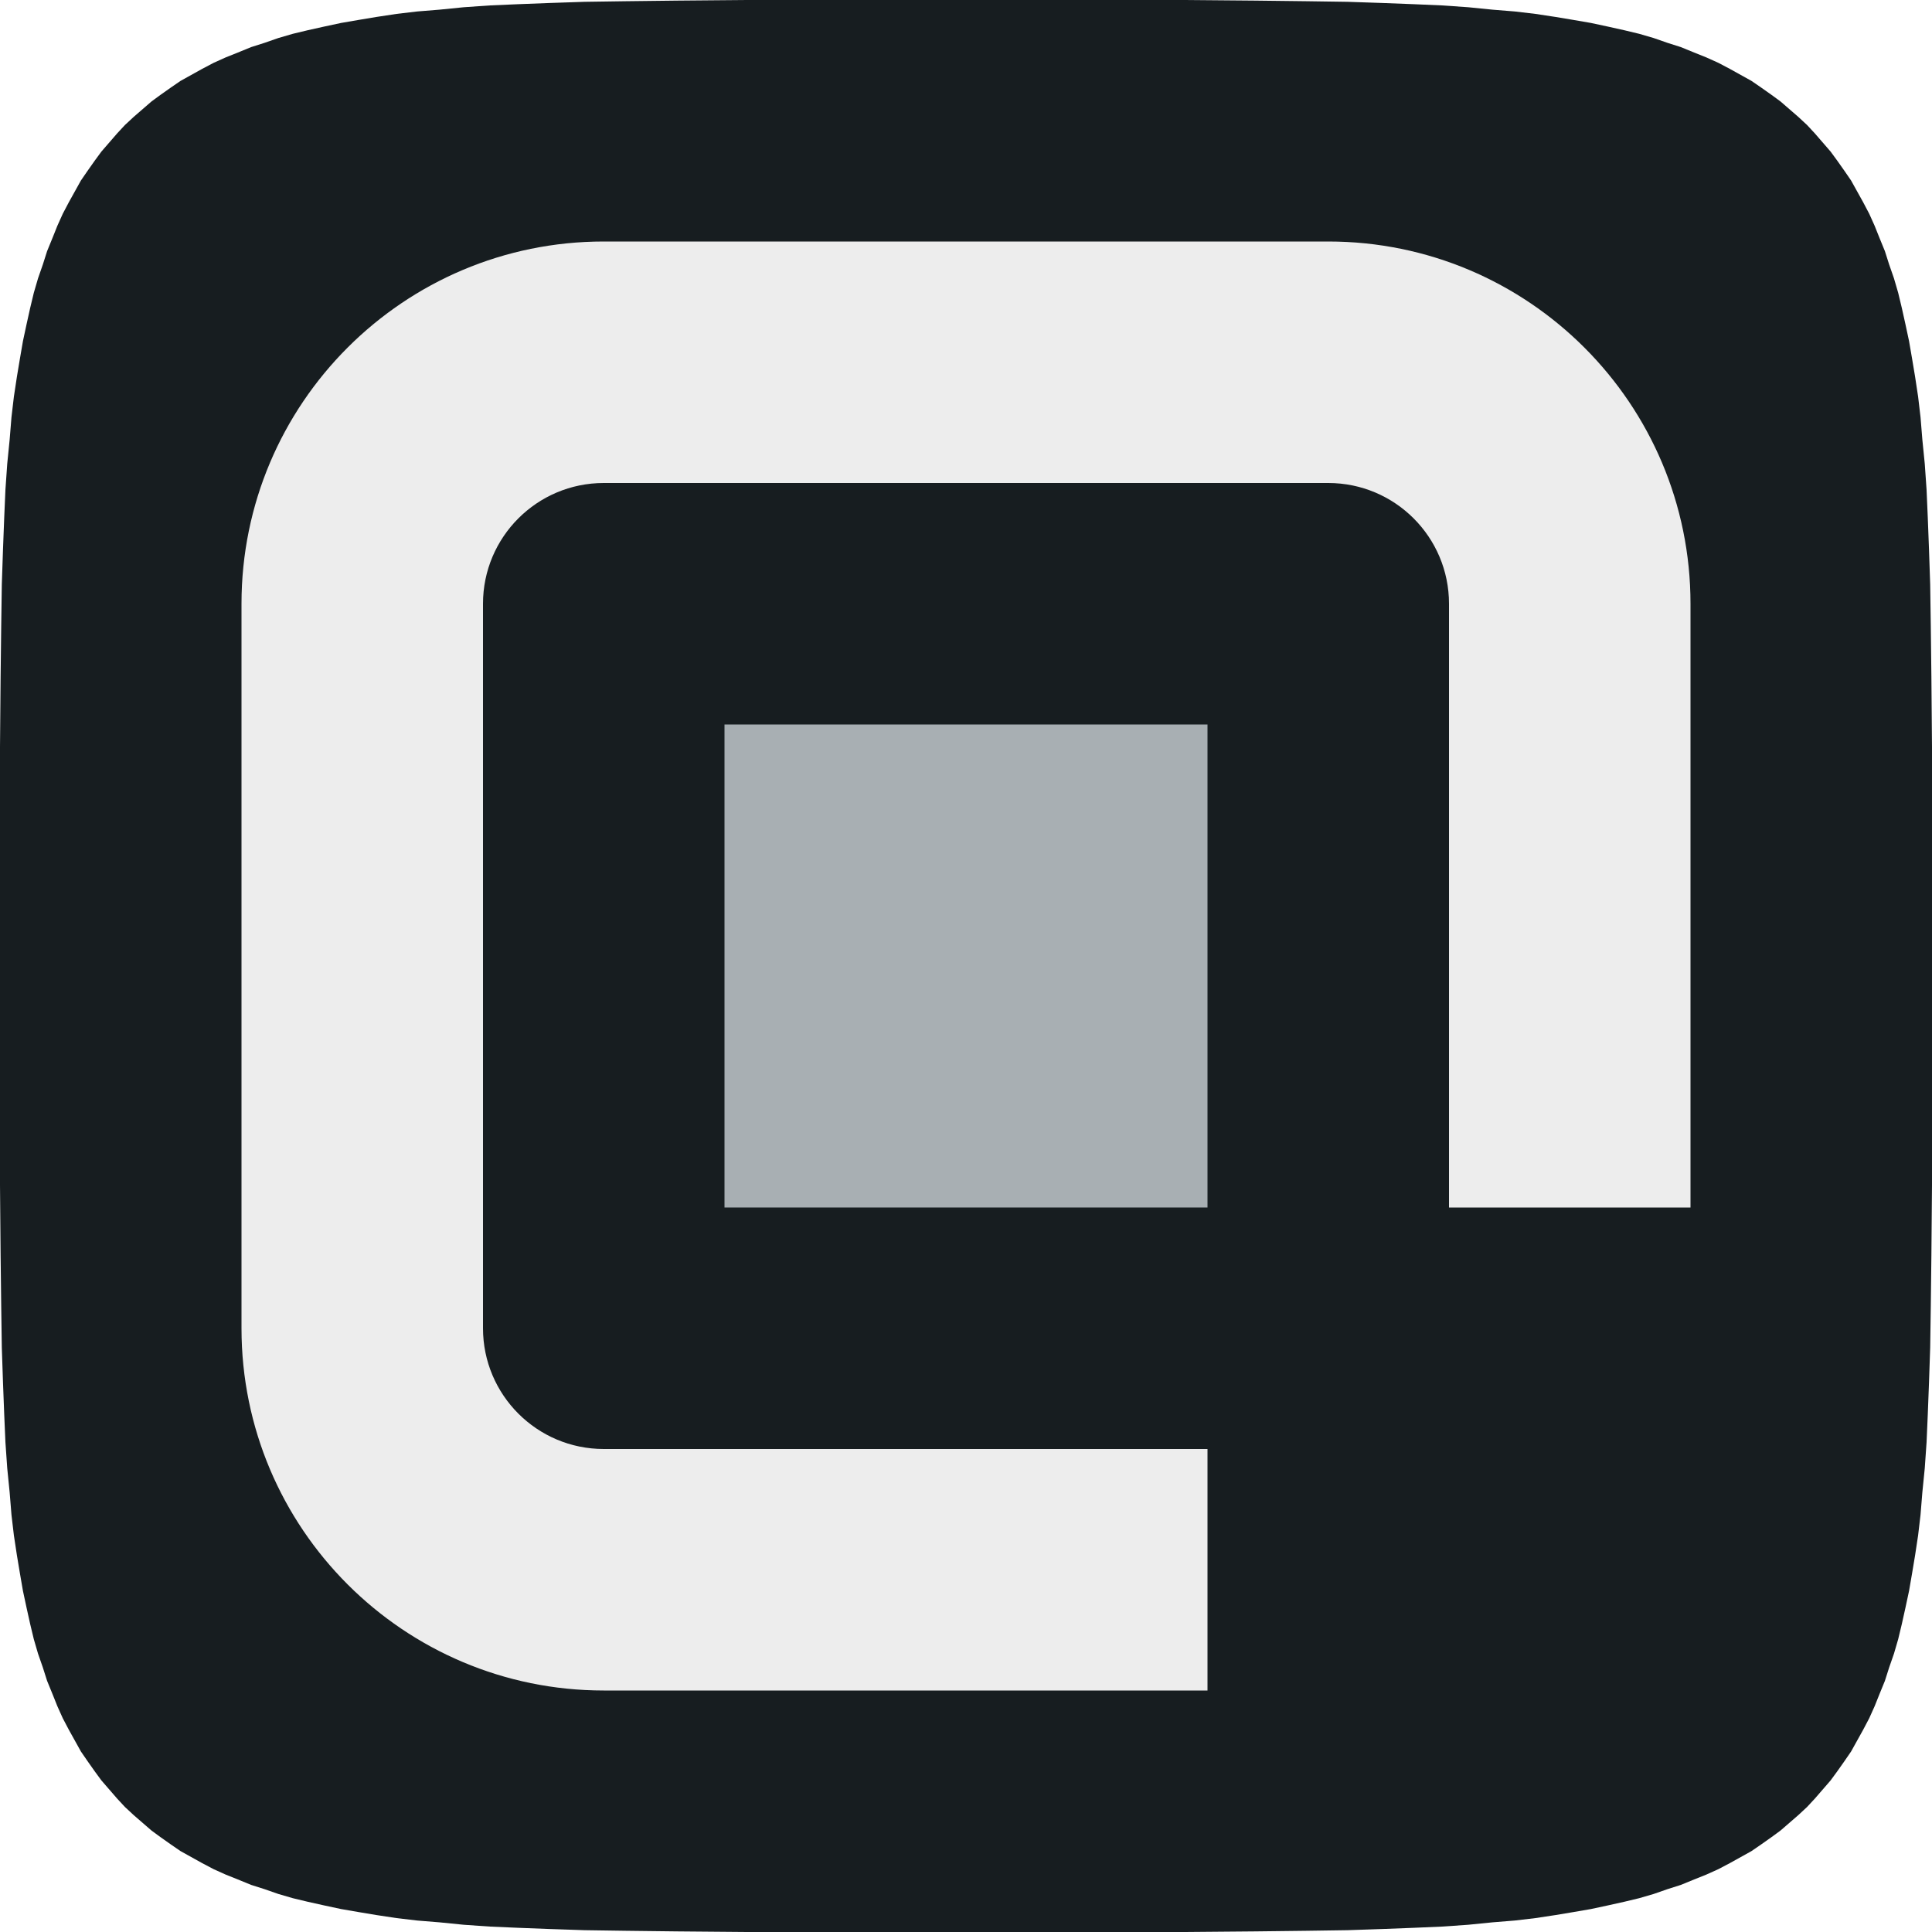
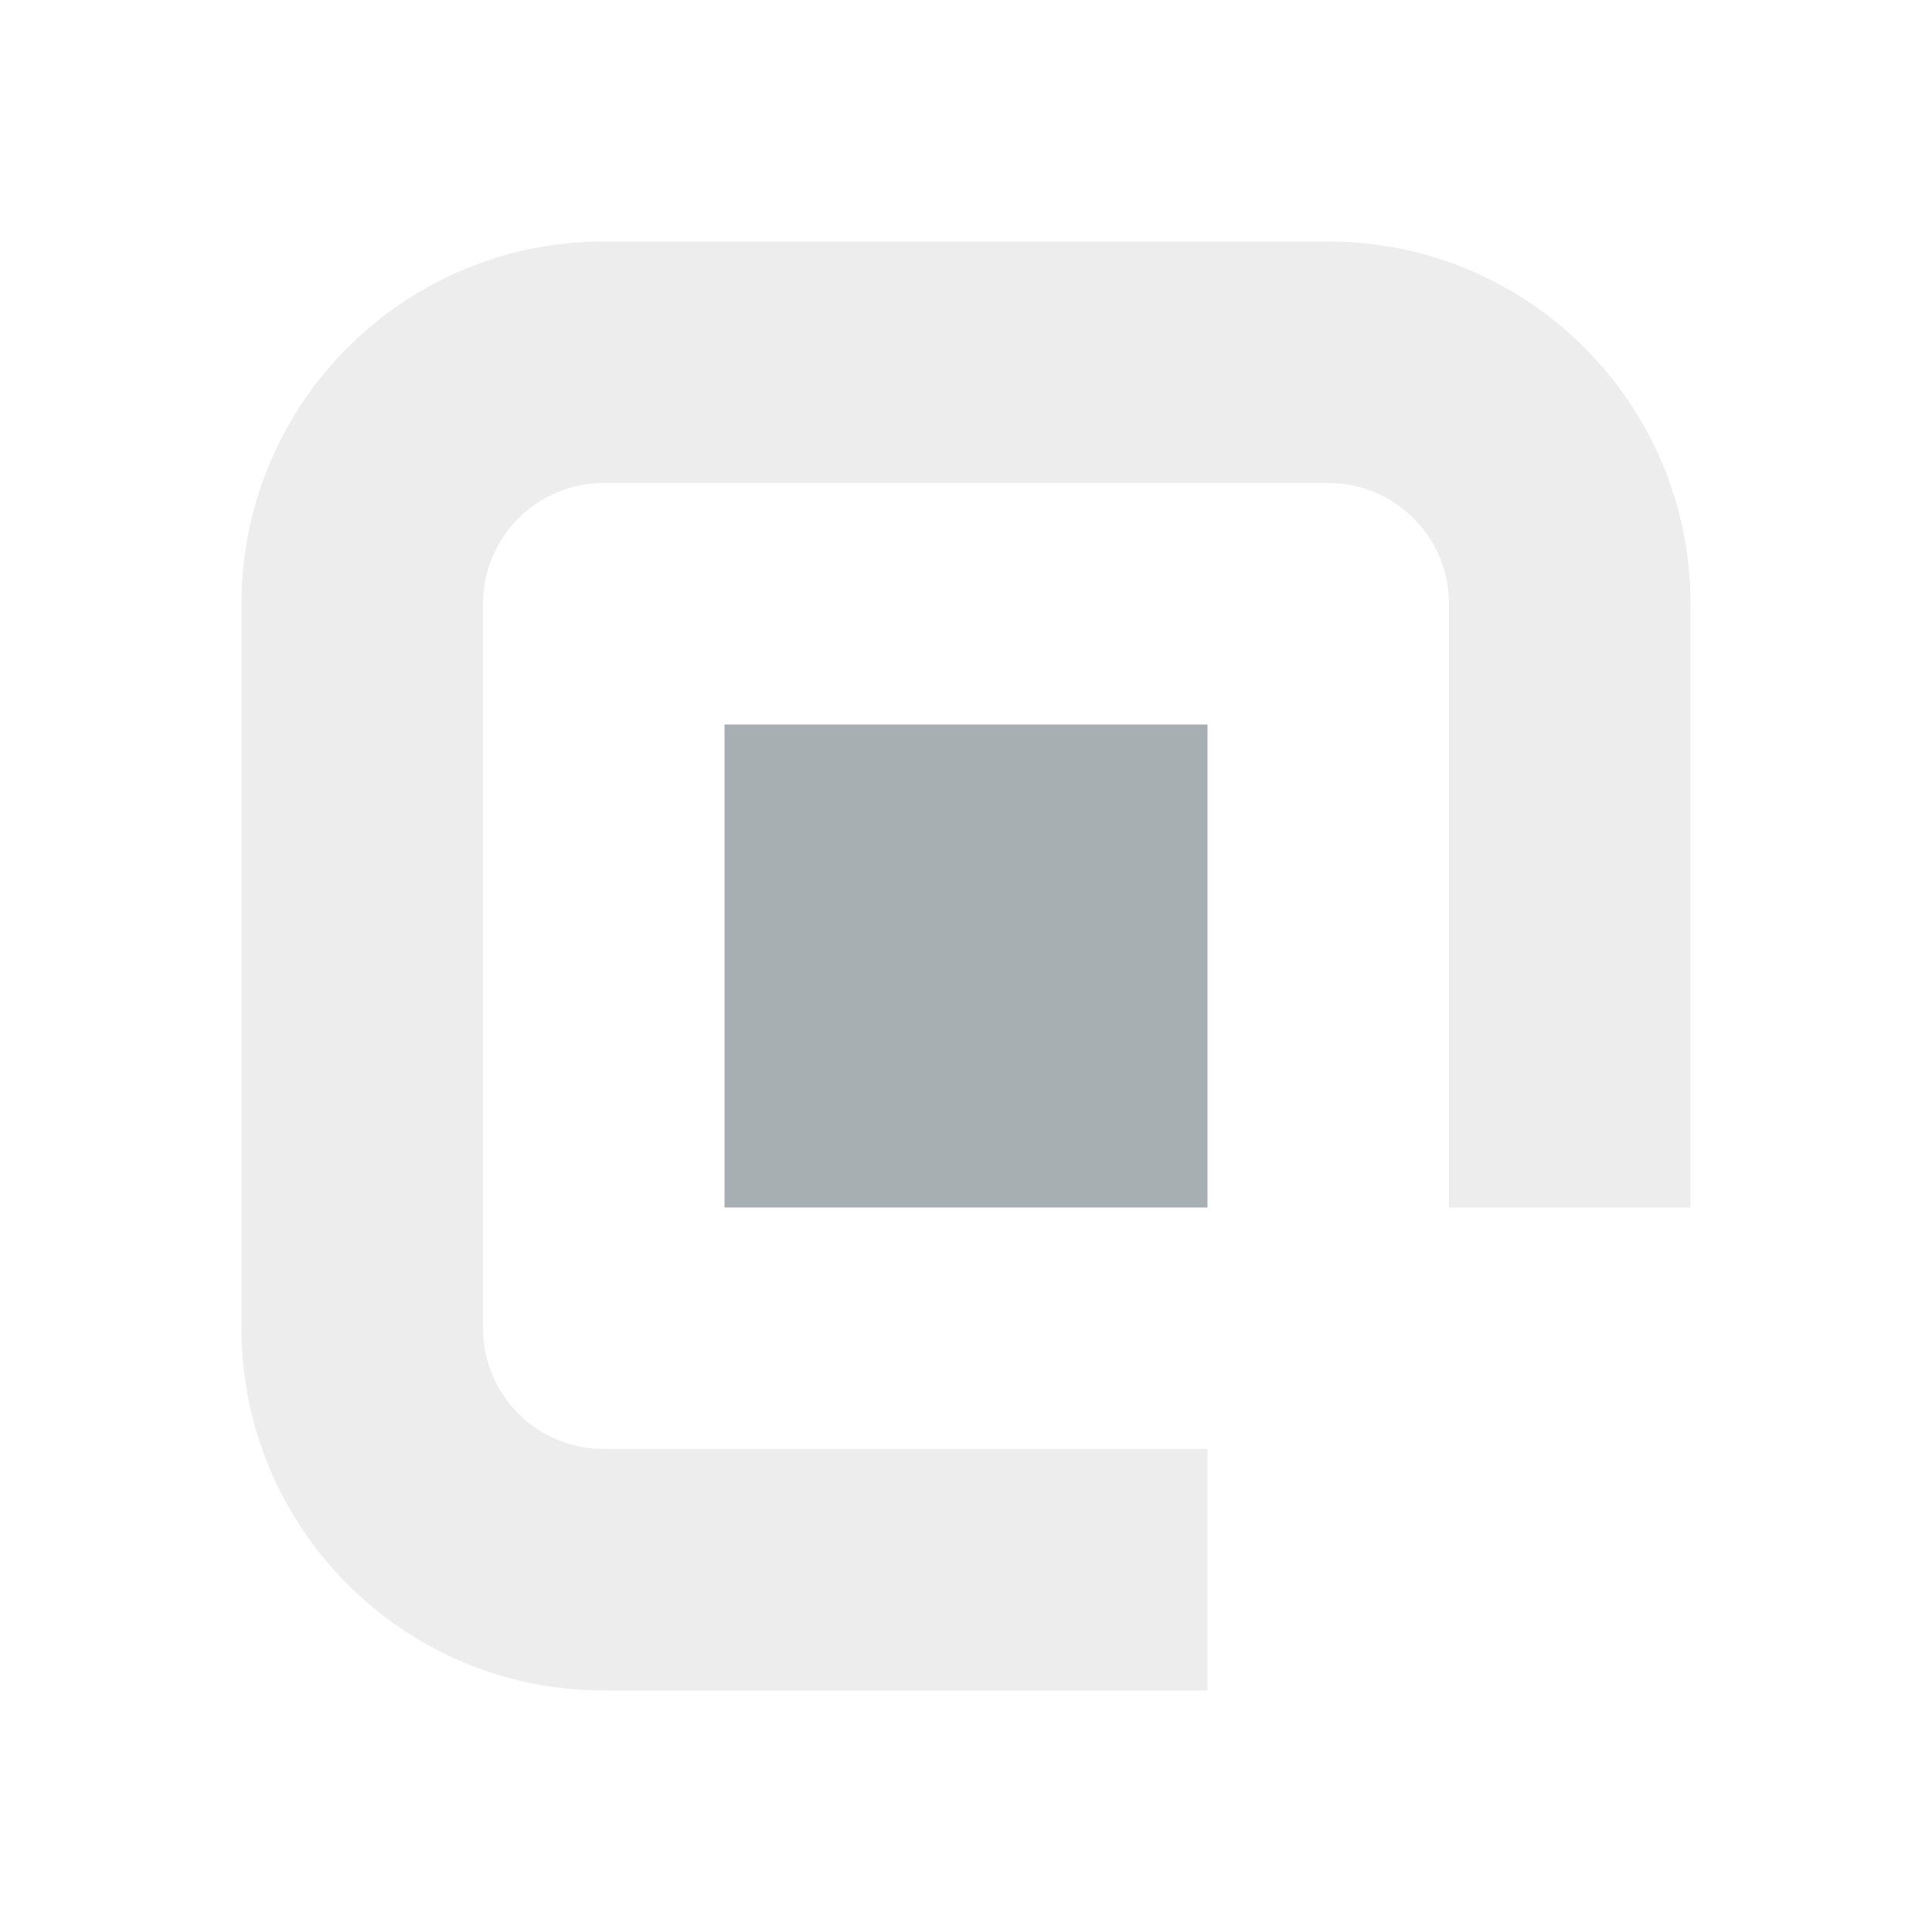
<svg xmlns="http://www.w3.org/2000/svg" width="32" height="32" viewBox="0 0 32 32" role="img" aria-label="Fathom">
-   <path fill="#171d20" d="M32.00 16.00L32.00 19.63L31.99 20.79L31.98 21.63L31.97 22.32L31.95 22.91L31.93 23.43L31.91 23.89L31.88 24.32L31.84 24.72L31.81 25.09L31.77 25.43L31.72 25.76L31.67 26.06L31.62 26.35L31.56 26.63L31.50 26.90L31.44 27.15L31.37 27.39L31.29 27.62L31.22 27.84L31.13 28.06L31.05 28.26L30.96 28.46L30.86 28.65L30.76 28.83L30.66 29.01L30.55 29.17L30.43 29.34L30.32 29.49L30.19 29.64L30.06 29.79L29.93 29.93L29.79 30.06L29.64 30.19L29.49 30.32L29.34 30.43L29.17 30.55L29.01 30.66L28.83 30.76L28.65 30.86L28.46 30.96L28.26 31.05L28.06 31.13L27.84 31.22L27.62 31.29L27.39 31.37L27.15 31.44L26.90 31.50L26.63 31.56L26.35 31.62L26.06 31.67L25.76 31.72L25.43 31.77L25.09 31.81L24.72 31.84L24.32 31.88L23.89 31.91L23.43 31.93L22.91 31.95L22.32 31.97L21.63 31.98L20.79 31.99L19.63 32.00L16.00 32.00L12.37 32.00L11.21 31.99L10.37 31.98L9.68 31.97L9.09 31.95L8.57 31.93L8.11 31.91L7.68 31.88L7.28 31.84L6.91 31.81L6.57 31.77L6.24 31.72L5.94 31.67L5.65 31.62L5.37 31.56L5.10 31.50L4.85 31.44L4.61 31.37L4.38 31.29L4.16 31.22L3.94 31.13L3.74 31.05L3.54 30.96L3.35 30.86L3.17 30.76L2.99 30.66L2.83 30.55L2.66 30.43L2.51 30.32L2.36 30.19L2.21 30.06L2.07 29.93L1.94 29.79L1.81 29.64L1.68 29.49L1.57 29.34L1.45 29.17L1.34 29.01L1.24 28.83L1.14 28.65L1.04 28.46L0.95 28.26L0.87 28.06L0.78 27.84L0.71 27.62L0.63 27.39L0.56 27.15L0.50 26.90L0.44 26.63L0.38 26.35L0.33 26.06L0.28 25.76L0.23 25.43L0.19 25.09L0.16 24.72L0.12 24.32L0.09 23.89L0.07 23.43L0.05 22.91L0.03 22.32L0.02 21.63L0.01 20.79L0.00 19.63L0.00 16.00L0.00 12.37L0.01 11.21L0.02 10.37L0.03 9.68L0.05 9.09L0.07 8.57L0.09 8.11L0.12 7.68L0.16 7.28L0.19 6.91L0.23 6.57L0.28 6.24L0.33 5.94L0.38 5.65L0.44 5.37L0.50 5.10L0.56 4.85L0.63 4.61L0.71 4.38L0.78 4.16L0.87 3.94L0.95 3.74L1.04 3.54L1.14 3.35L1.24 3.17L1.34 2.99L1.45 2.83L1.57 2.66L1.68 2.51L1.81 2.36L1.94 2.21L2.07 2.07L2.21 1.94L2.36 1.81L2.51 1.68L2.66 1.57L2.83 1.45L2.99 1.34L3.17 1.24L3.35 1.14L3.54 1.04L3.74 0.95L3.94 0.87L4.16 0.78L4.38 0.71L4.61 0.63L4.85 0.56L5.10 0.50L5.37 0.44L5.65 0.38L5.94 0.33L6.24 0.28L6.57 0.23L6.91 0.19L7.28 0.16L7.68 0.12L8.11 0.09L8.57 0.07L9.09 0.05L9.68 0.03L10.37 0.02L11.21 0.01L12.37 0.00L16.00 0.00L19.63 0.00L20.79 0.01L21.63 0.02L22.32 0.03L22.91 0.05L23.43 0.07L23.89 0.09L24.32 0.12L24.72 0.16L25.09 0.19L25.43 0.23L25.76 0.28L26.06 0.33L26.35 0.38L26.63 0.44L26.90 0.50L27.15 0.56L27.39 0.63L27.62 0.71L27.84 0.78L28.06 0.87L28.26 0.95L28.46 1.04L28.65 1.14L28.83 1.24L29.01 1.34L29.17 1.45L29.34 1.57L29.49 1.68L29.64 1.81L29.79 1.94L29.93 2.07L30.06 2.21L30.19 2.36L30.32 2.51L30.43 2.66L30.55 2.83L30.66 2.99L30.76 3.17L30.86 3.35L30.96 3.54L31.05 3.74L31.13 3.94L31.22 4.16L31.29 4.38L31.37 4.61L31.44 4.85L31.50 5.10L31.56 5.37L31.62 5.65L31.67 5.94L31.72 6.24L31.77 6.57L31.81 6.91L31.84 7.28L31.88 7.68L31.91 8.11L31.93 8.57L31.95 9.09L31.97 9.68L31.98 10.37L31.99 11.21L32.00 12.37Z" />
  <path fill="#ededed" fill-rule="evenodd" d="M4 10A6 6 0 0 1 10 4L22 4A6 6 0 0 1 28 10L28 20L24 20L24 10A2 2 0 0 0 22 8L10 8A2 2 0 0 0 8 10L8 22A2 2 0 0 0 10 24L20 24L20 28L10 28A6 6 0 0 1 4 22Z" />
  <path fill="#a8afb3" d="M12 12L20 12L20 20L12 20Z" />
</svg>
